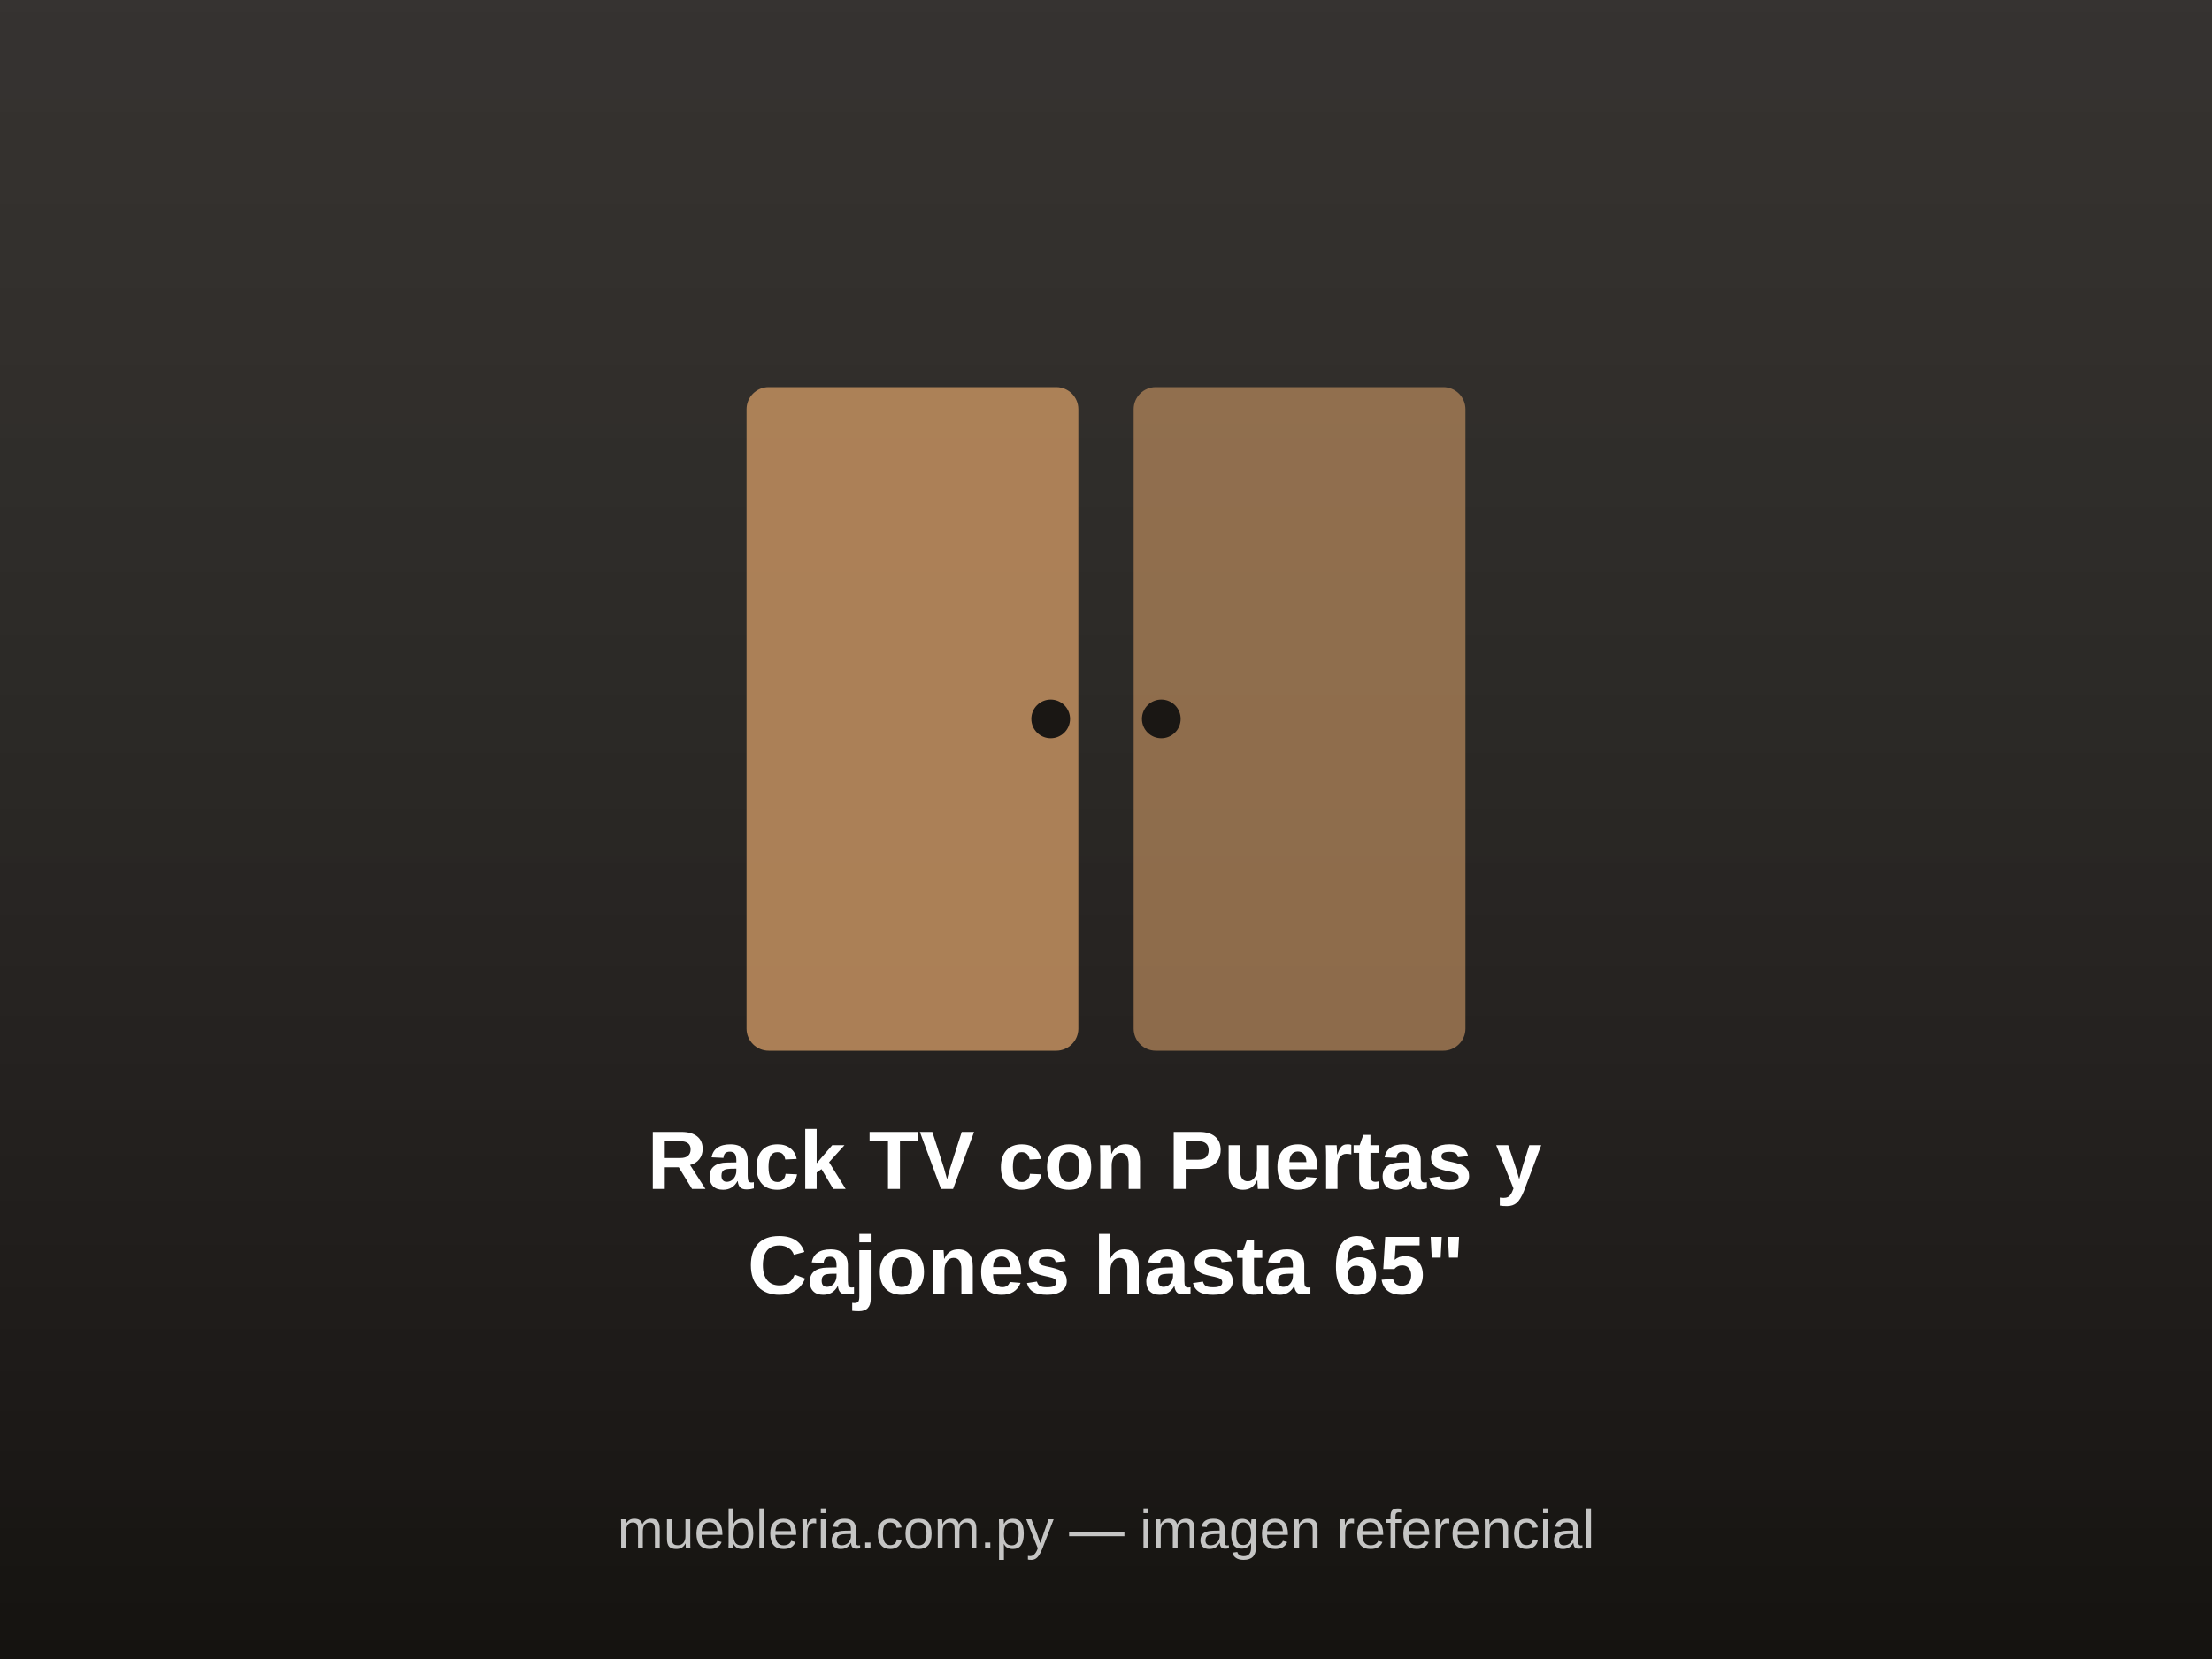
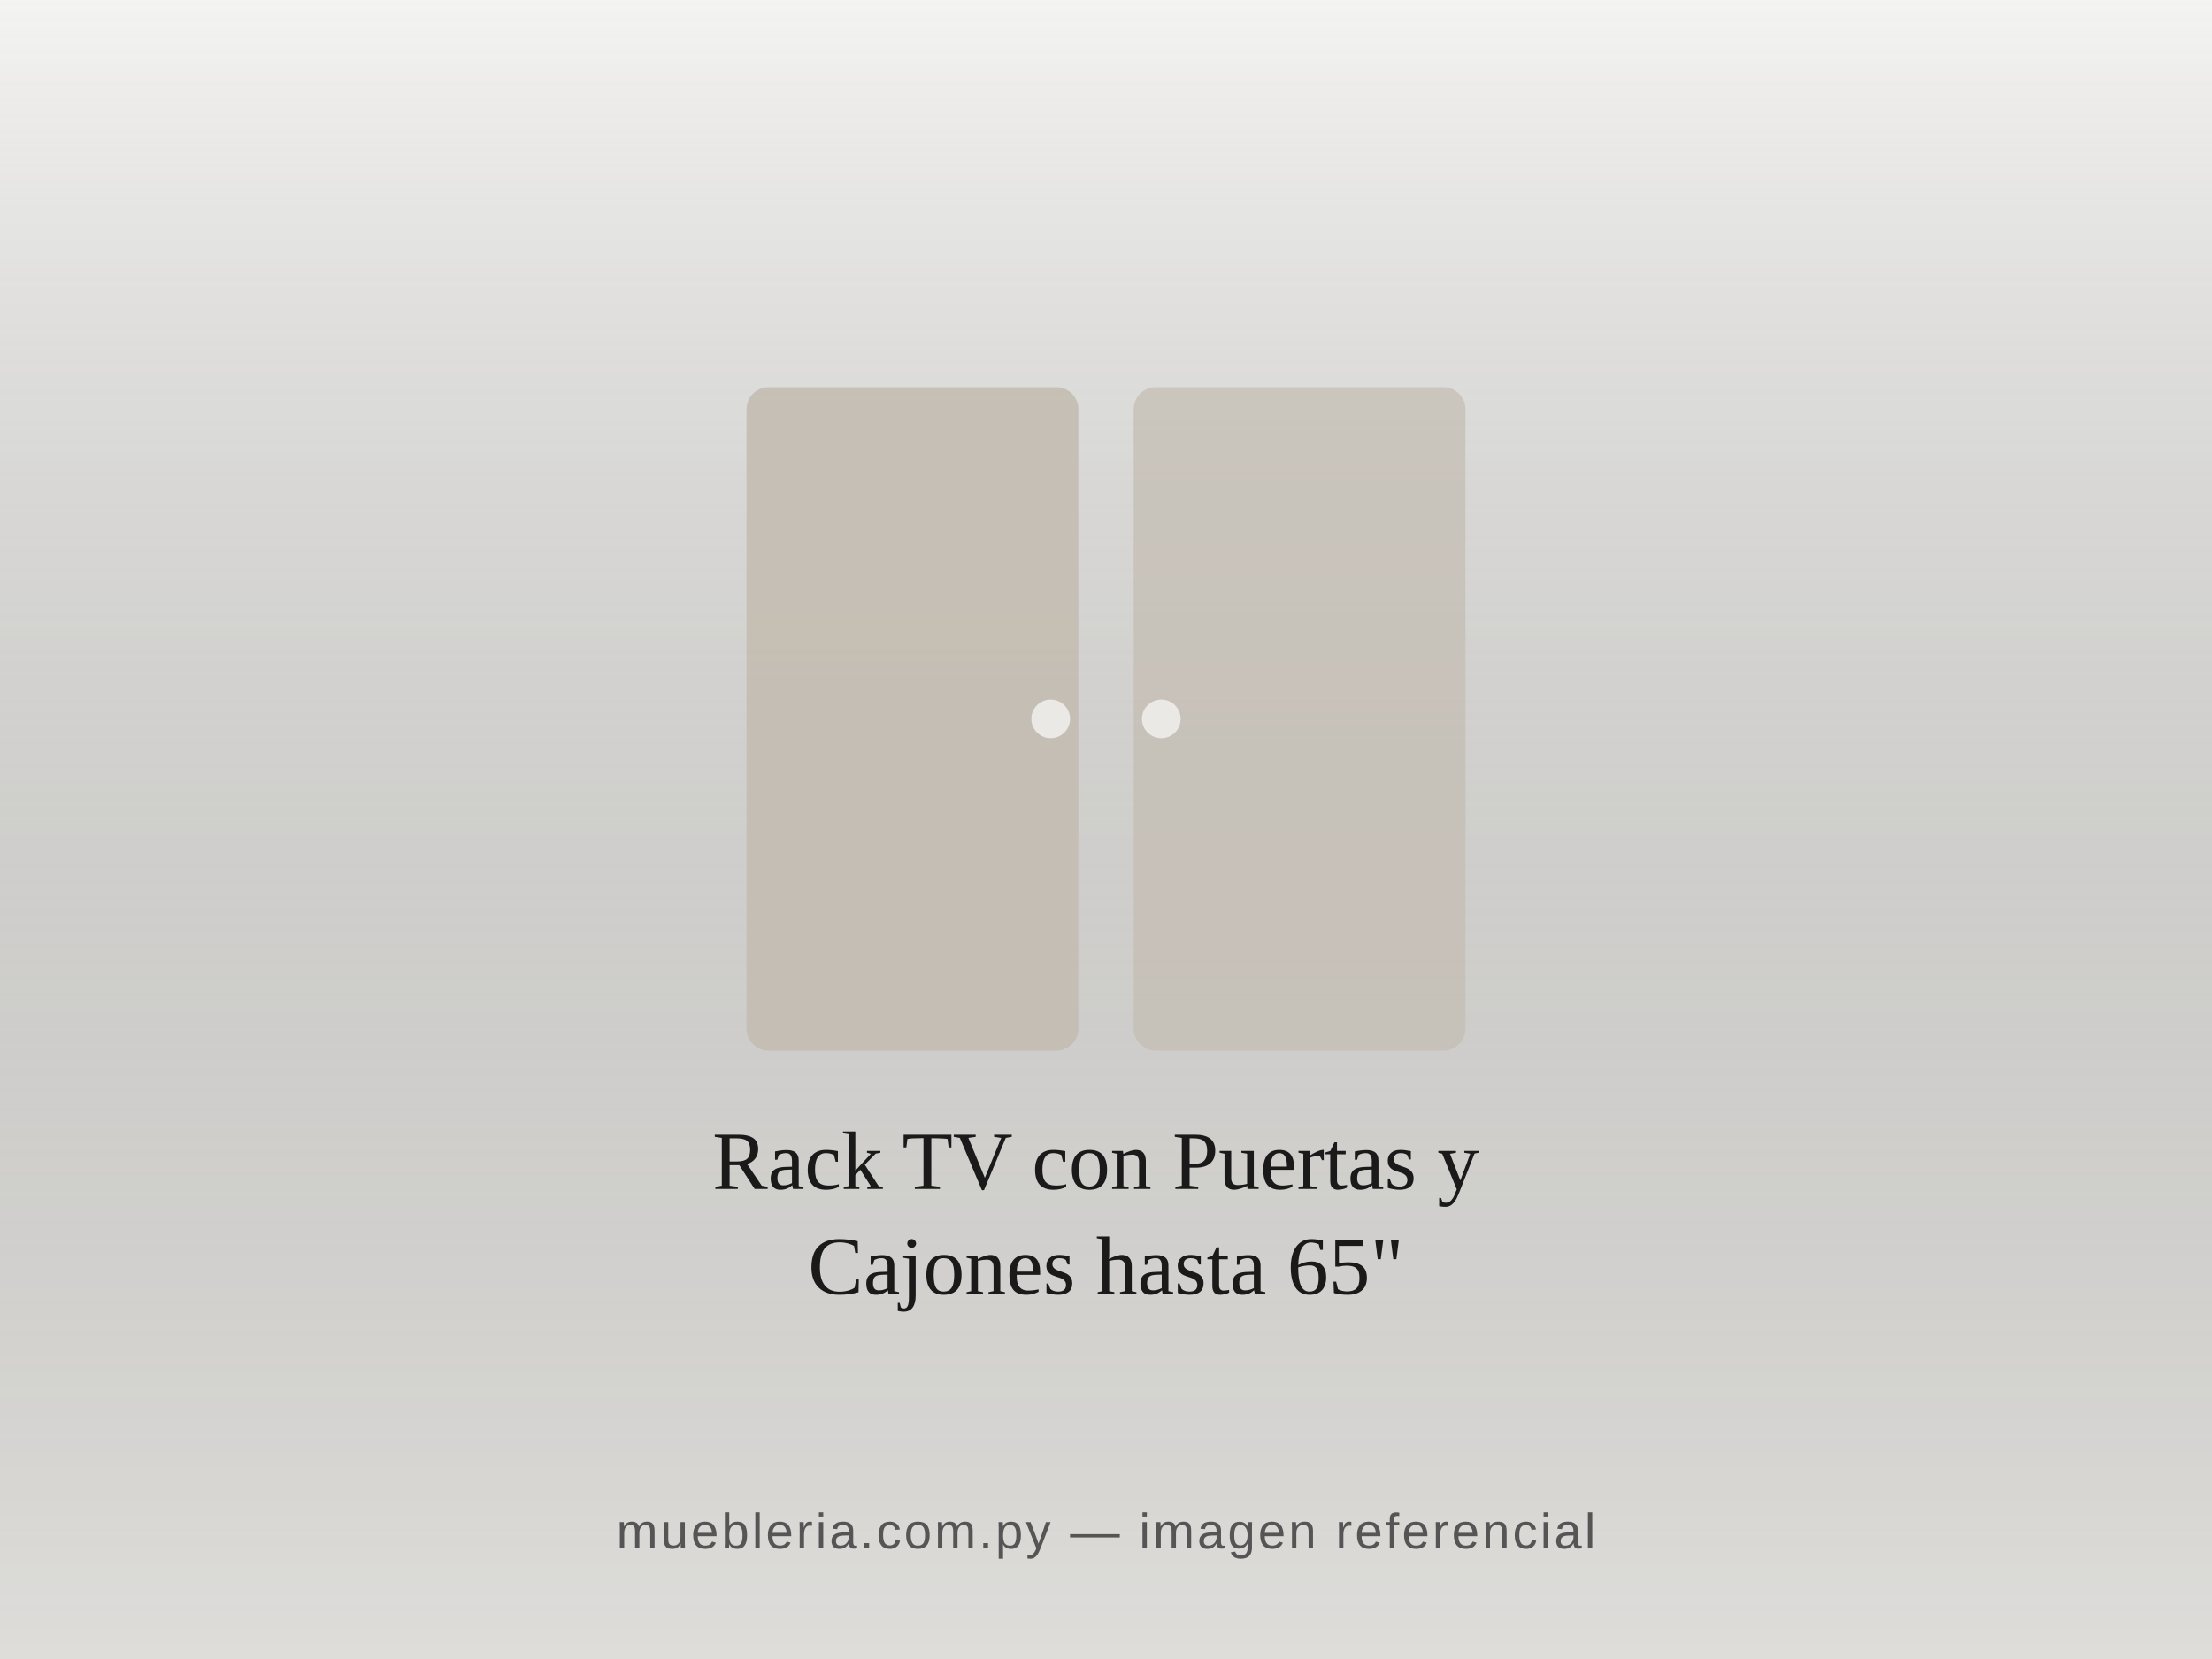
<svg xmlns="http://www.w3.org/2000/svg" width="800" height="600" viewBox="0 0 800 600" role="img" aria-label="Rack TV con Puertas y Cajones hasta 65&quot;">
-   <rect width="800" height="600" fill="#1a1714" />
+   <rect width="800" height="600" fill="#EAE9E6" />
  <rect width="800" height="600" fill="url(#g)" />
  <defs>
    <linearGradient id="g" x1="0" y1="0" x2="0" y2="1">
-       <stop offset="0" stop-color="#ffffff" stop-opacity="0.12" />
-       <stop offset="1" stop-color="#000000" stop-opacity="0.18" />
+       <stop offset="0" stop-color="#ffffff" stop-opacity="0.45" />
+       <stop offset="1" stop-color="#000000" stop-opacity="0.05" />
    </linearGradient>
  </defs>
-   <rect x="270" y="140" width="120" height="240" rx="8" fill="#b98a5c" opacity="0.9" />
-   <rect x="410" y="140" width="120" height="240" rx="8" fill="#b98a5c" opacity="0.7" />
-   <circle cx="380" cy="260" r="7" fill="#1a1714" />
-   <circle cx="420" cy="260" r="7" fill="#1a1714" />
-   <text x="400" y="430" text-anchor="middle" font-family="Arial, Helvetica, sans-serif" font-size="30" font-weight="bold" fill="#ffffff">
+   <rect x="270" y="140" width="120" height="240" rx="8" fill="#C3BCB1" opacity="0.9" />
+   <rect x="410" y="140" width="120" height="240" rx="8" fill="#C3BCB1" opacity="0.7" />
+   <circle cx="380" cy="260" r="7" fill="#EAE9E6" />
+   <circle cx="420" cy="260" r="7" fill="#EAE9E6" />
+   <text x="400" y="430" text-anchor="middle" font-family="Georgia, 'Times New Roman', serif" font-size="30" fill="#1A1A1A">
    <tspan x="400" dy="0">Rack TV con Puertas y</tspan>
    <tspan x="400" dy="38">Cajones hasta 65"</tspan>
  </text>
-   <text x="400" y="560" text-anchor="middle" font-family="Arial, Helvetica, sans-serif" font-size="20" fill="#ffffff" opacity="0.75">muebleria.com.py — imagen referencial</text>
+   <text x="400" y="560" text-anchor="middle" font-family="Arial, Helvetica, sans-serif" font-size="18" letter-spacing="1" fill="#555555">muebleria.com.py — imagen referencial</text>
</svg>
